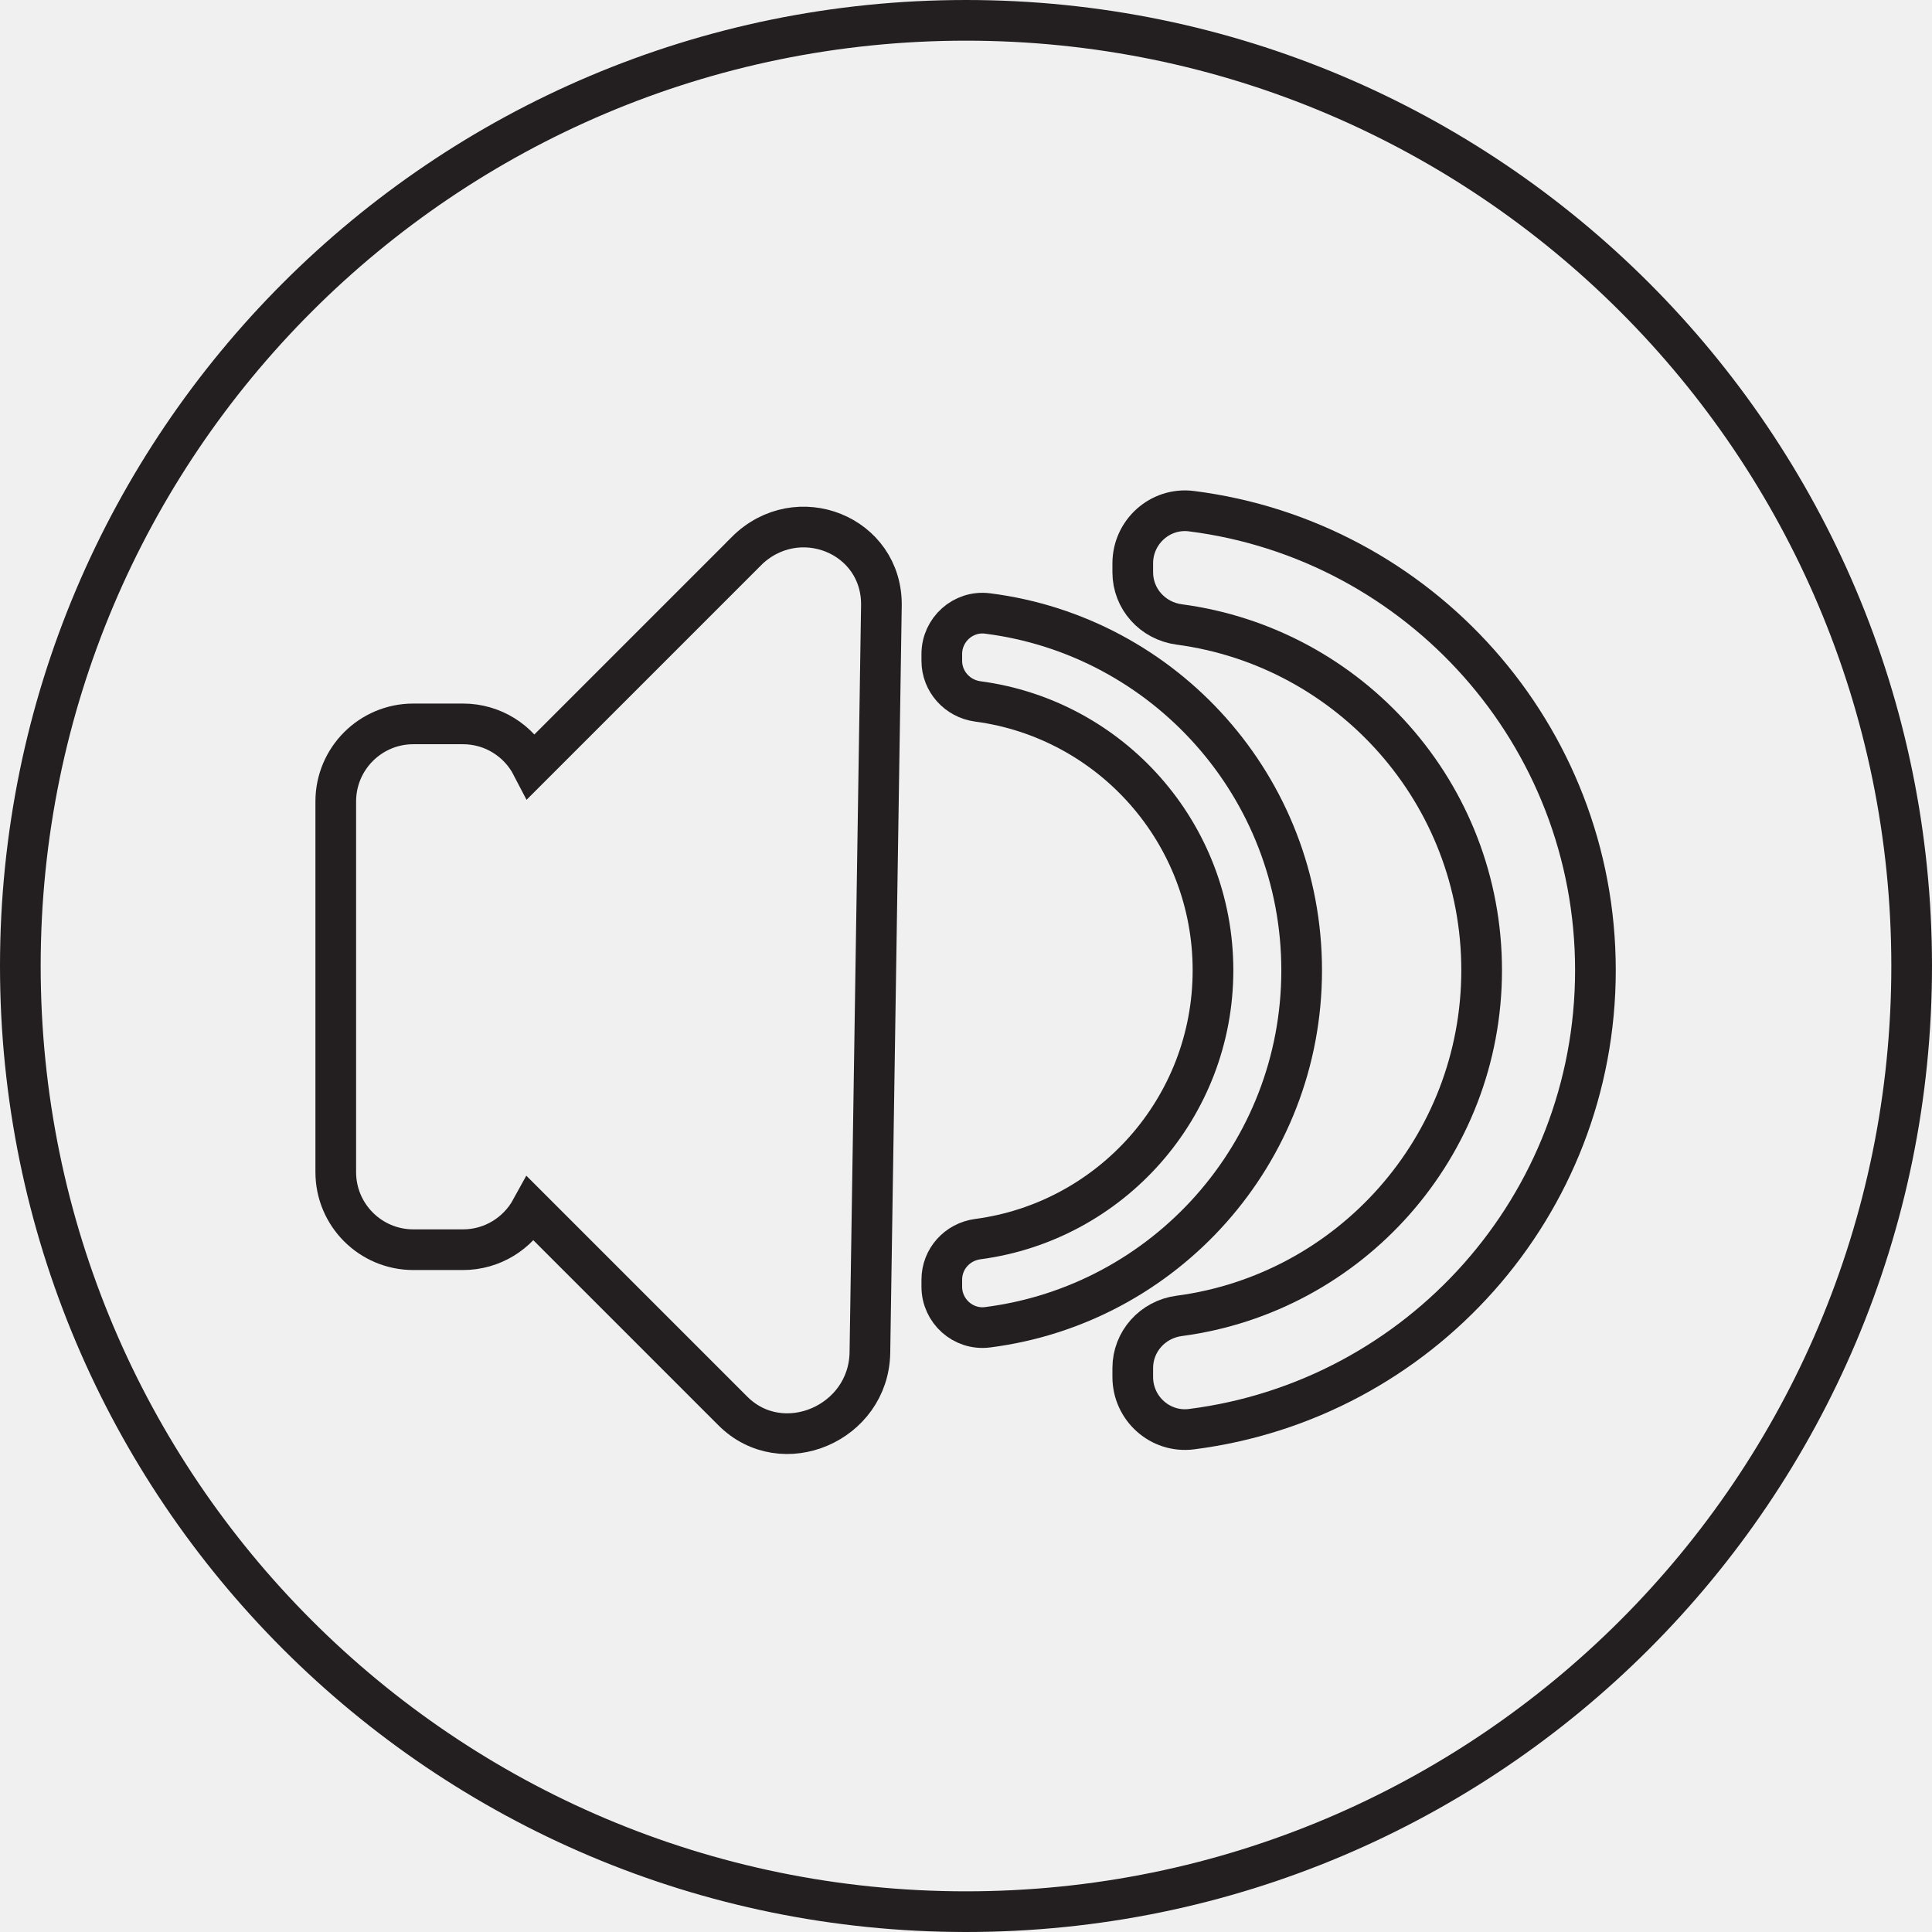
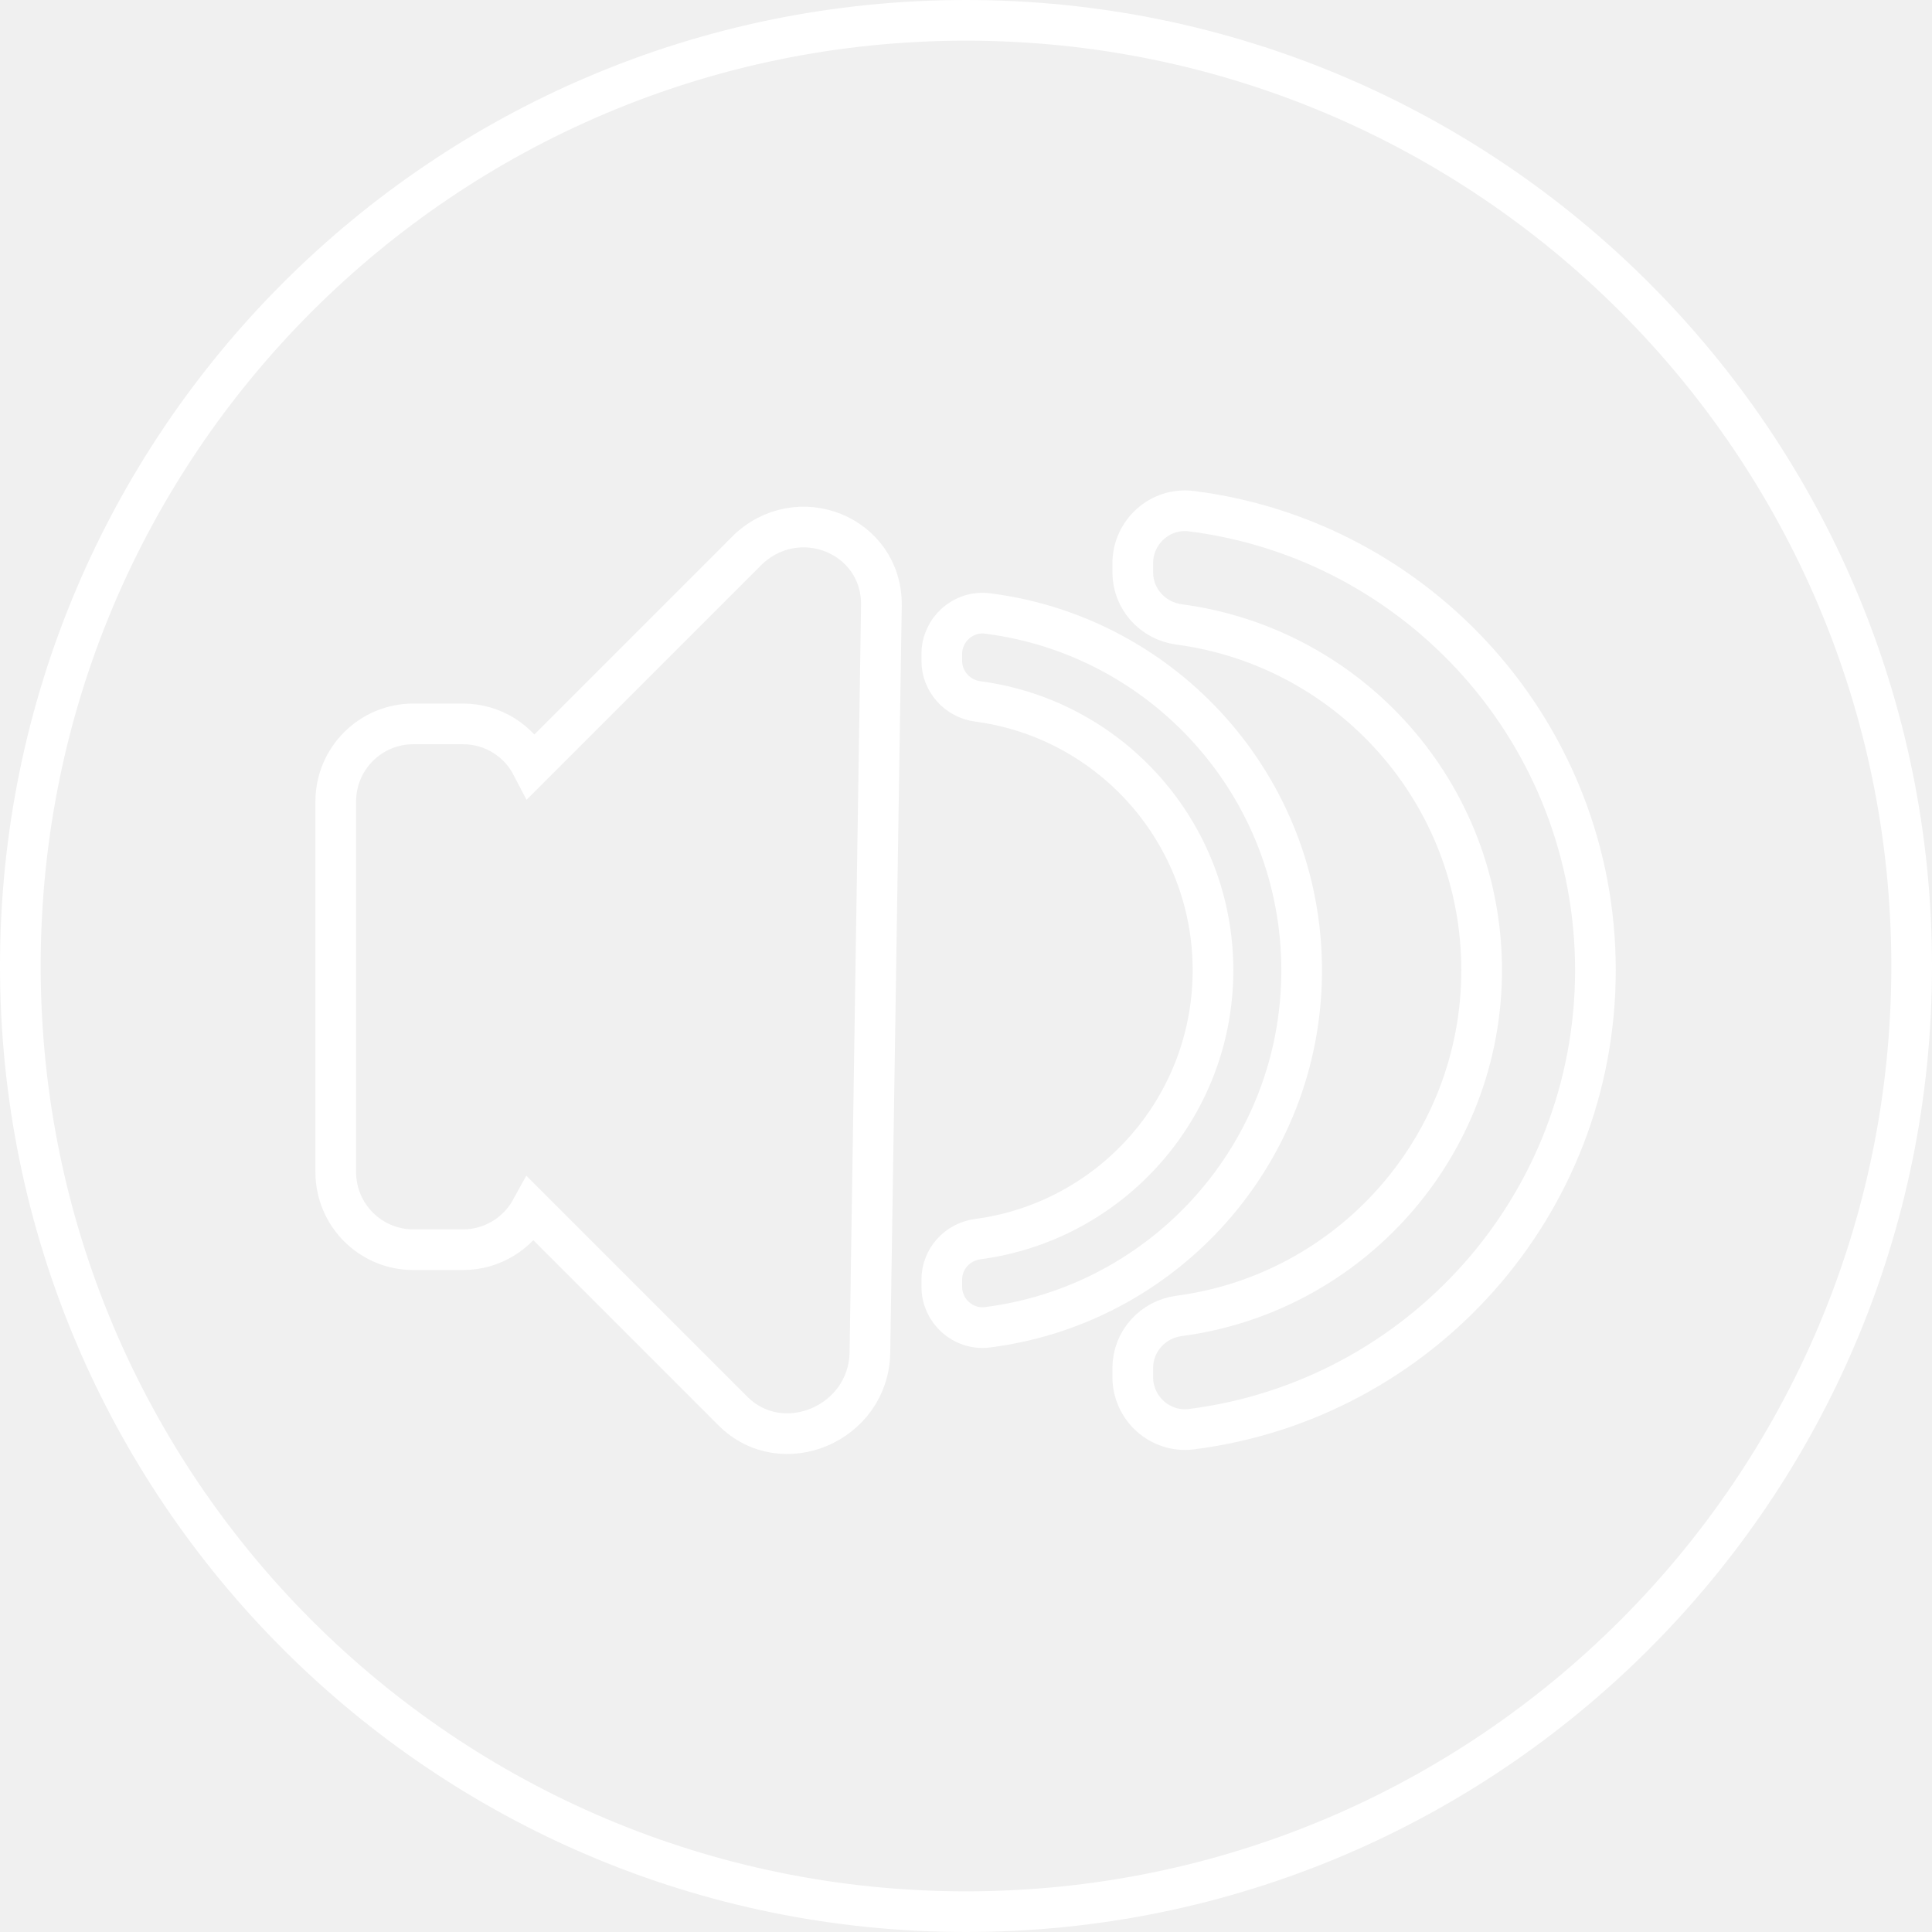
<svg xmlns="http://www.w3.org/2000/svg" id="Layer_2" data-name="Layer 2" viewBox="0 0 190 190">
  <defs>
    <style>
      .cls-1 {
        fill: none;
-         stroke: #231f20;
+         stroke: #fff;
        stroke-miterlimit: 10;
        stroke-width: 4px;
      }
    </style>
  </defs>
  <g id="Layer_1-2" data-name="Layer 1">
    <g>
      <path class="cls-1" d="m73.37,54.24l-21.07,21.07c-1.27-2.45-3.82-4.12-6.77-4.12h-4.88c-4.22,0-7.63,3.42-7.63,7.63v36.45c0,4.22,3.42,7.63,7.63,7.63h4.88c2.89,0,5.4-1.61,6.7-3.98l19.84,19.84c4.87,4.87,13.37,1.24,13.48-5.75l1.13-73.44c.11-6.99-8.29-10.36-13.31-5.34Z" />
      <path class="cls-1" d="m92.62,64.3v.69c0,2.03,1.53,3.72,3.54,3.99,13.06,1.73,23.13,12.91,23.13,26.44s-10.07,24.71-23.13,26.44c-2.02.27-3.54,1.95-3.54,3.99v.69c0,2.4,2.1,4.29,4.49,3.99,17.42-2.21,30.9-17.08,30.9-35.1s-13.47-32.9-30.9-35.1c-2.39-.3-4.49,1.59-4.49,3.99Z" />
      <path class="cls-1" d="m111.4,55.4v.88c0,2.62,1.96,4.78,4.56,5.13,16.79,2.23,29.75,16.6,29.75,34s-12.96,31.78-29.75,34c-2.59.34-4.56,2.51-4.56,5.13v.88c0,3.09,2.7,5.52,5.77,5.13,22.41-2.84,39.73-21.97,39.73-45.14s-17.33-42.31-39.73-45.14c-3.07-.39-5.77,2.04-5.77,5.13Z" />
    </g>
    <circle class="cls-1" cx="95" cy="95" r="93" />
  </g>
</svg>
